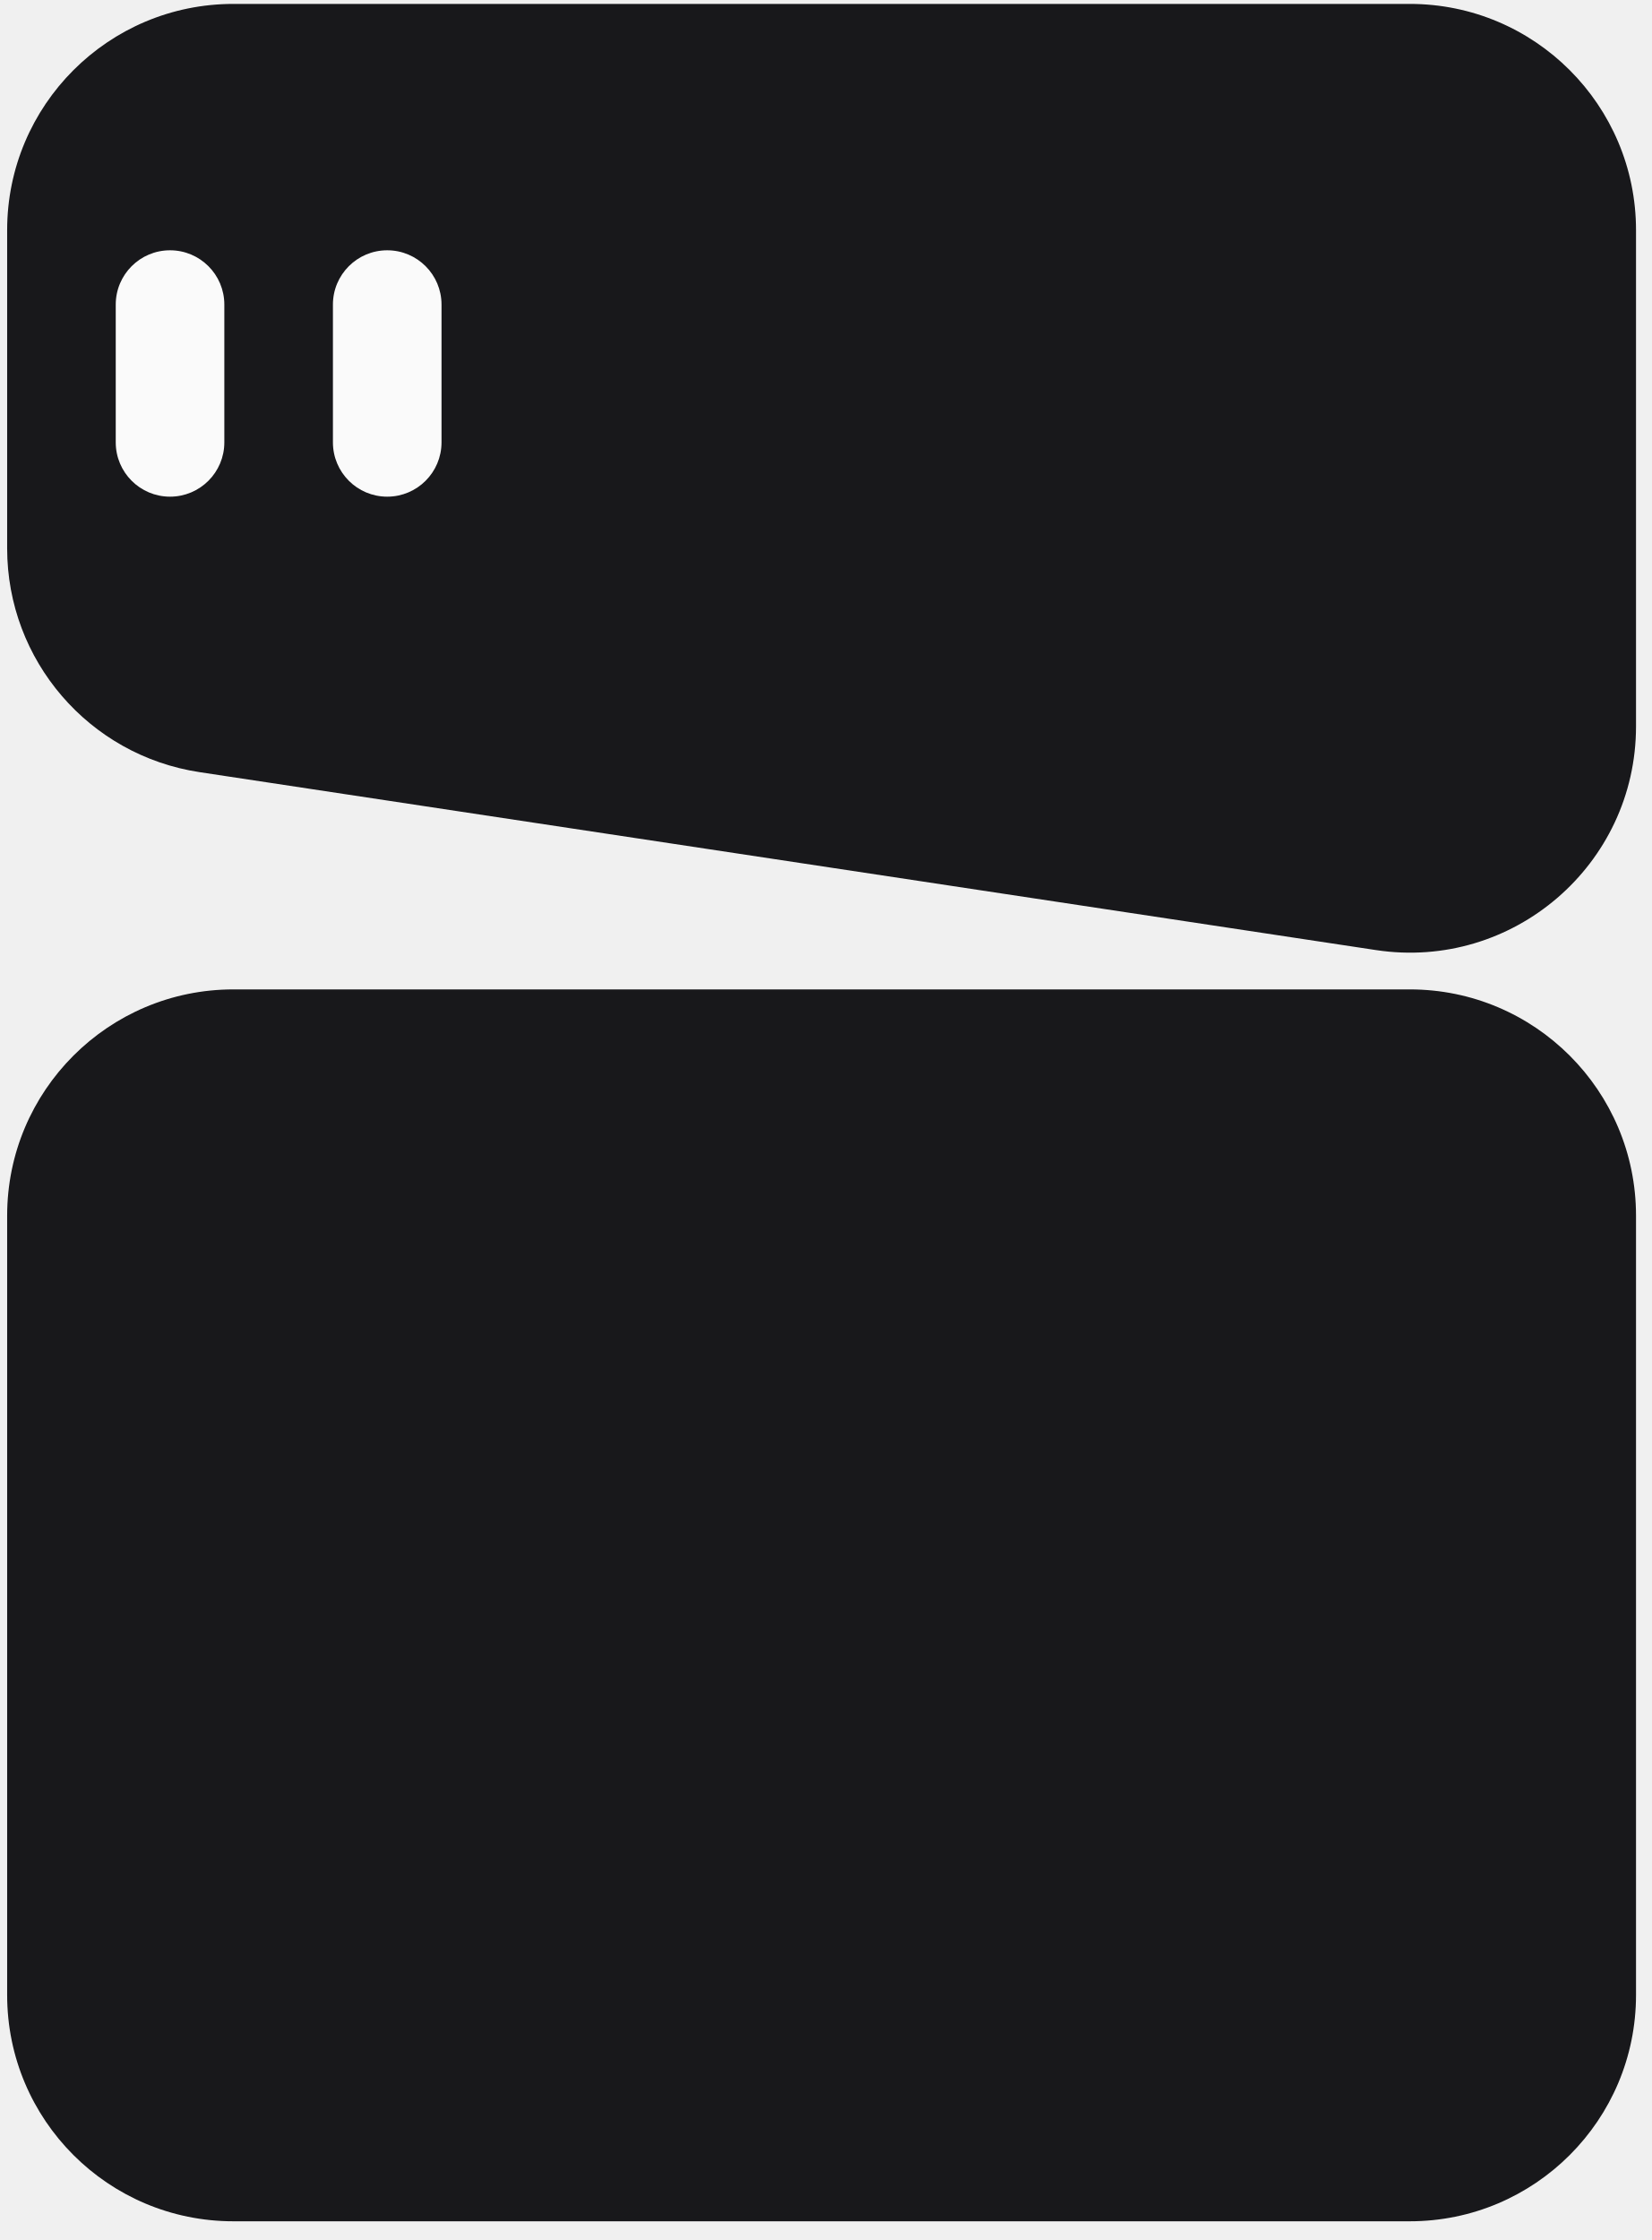
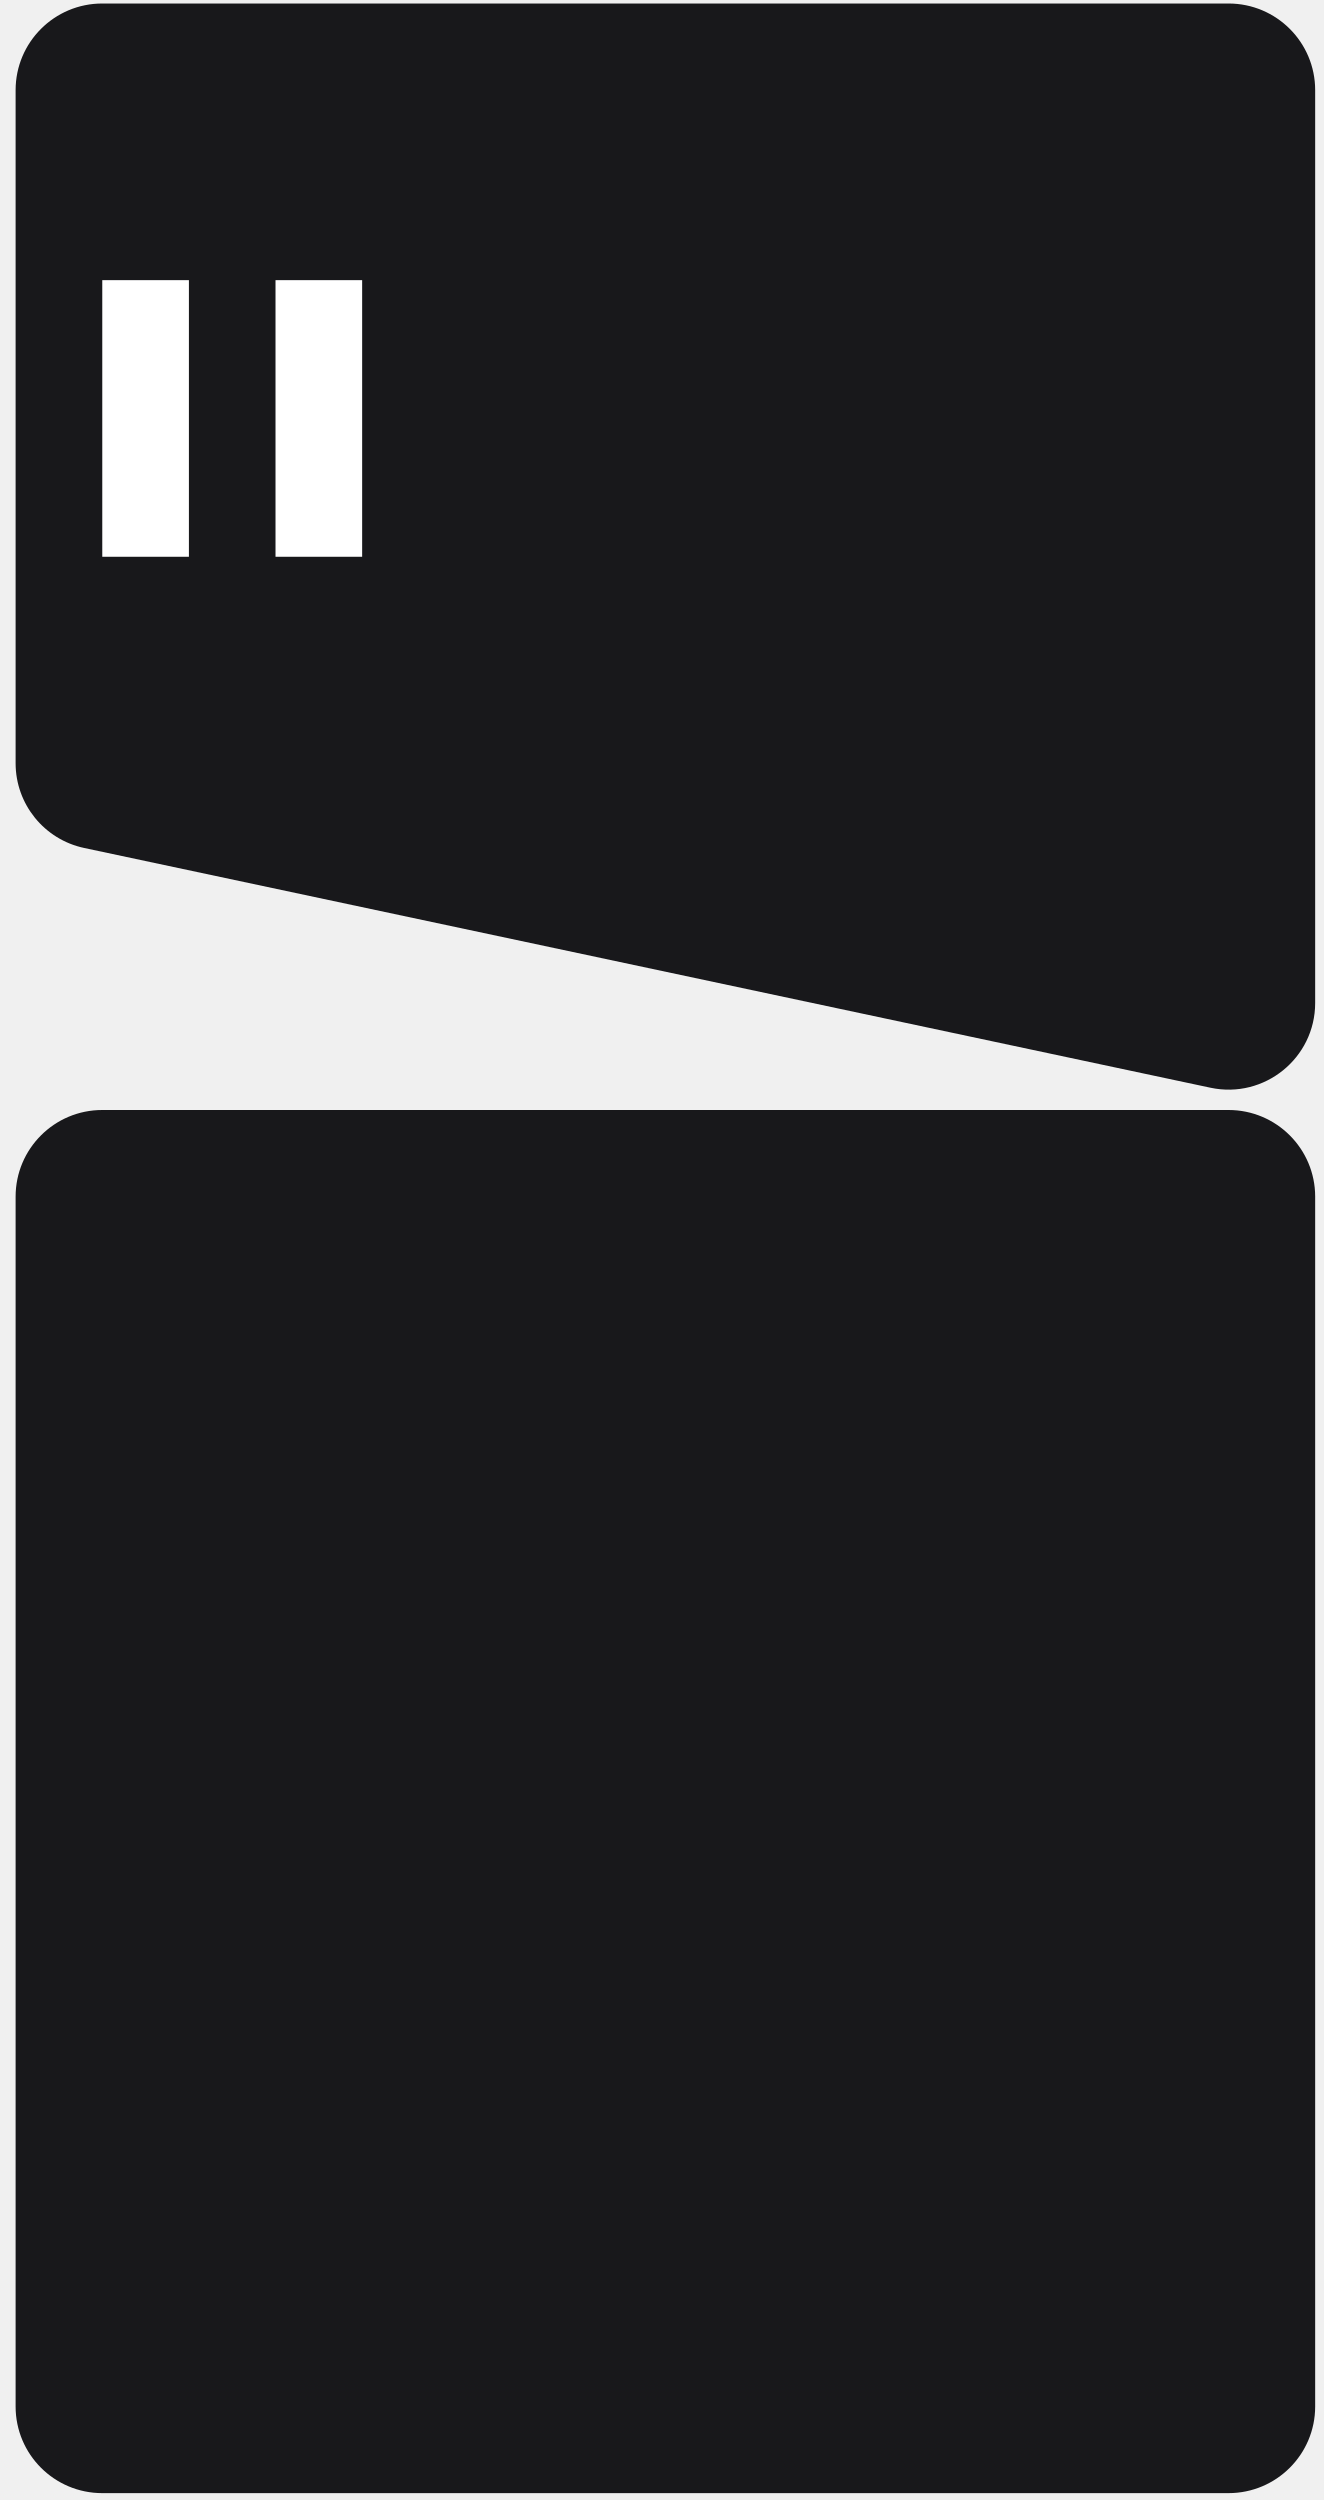
- <svg xmlns="http://www.w3.org/2000/svg" width="73" height="99" viewBox="0 0 73 99" fill="none">
-   <path d="M72.316 10.173C72.316 4.65 67.839 0.173 62.316 0.173H10.316C4.793 0.173 0.316 4.65 0.316 10.173V24.238C0.316 29.184 3.931 33.386 8.821 34.126L60.821 41.99C66.871 42.905 72.316 38.221 72.316 32.103V10.173Z" fill="#18181B" />
-   <rect width="4.8" height="10.889" rx="2.4" transform="matrix(-1 0 0 1 9.91602 11.062)" fill="#FAFAFA" />
-   <rect width="4.8" height="10.889" rx="2.4" transform="matrix(-1 0 0 1 19.5161 11.062)" fill="#FAFAFA" />
-   <path d="M72.316 53.728C72.316 48.205 67.839 43.728 62.316 43.728H10.316C4.793 43.728 0.316 48.205 0.316 53.728V88.173C0.316 93.696 4.793 98.173 10.316 98.173H62.316C67.839 98.173 72.316 93.696 72.316 88.173V53.728Z" fill="#18181B" />
+ <svg xmlns="http://www.w3.org/2000/svg" width="63" height="119" viewBox="0 0 63 119" fill="none">
+   <path d="M62.602 4.291C62.602 2.013 60.755 0.167 58.478 0.167H4.867C2.589 0.167 0.743 2.013 0.743 4.291V36.331C0.743 38.277 2.104 39.959 4.008 40.364L57.619 51.776C60.185 52.322 62.602 50.366 62.602 47.742V4.291Z" fill="#18181B" />
+   <rect width="4.124" height="13.167" transform="matrix(-1 0 0 1 8.99219 13.335)" fill="white" />
+   <rect width="4.124" height="13.167" transform="matrix(-1 0 0 1 17.2383 13.335)" fill="white" />
+   <path d="M62.602 56.96C62.602 54.683 60.755 52.836 58.478 52.836H4.867C2.589 52.836 0.743 54.683 0.743 56.96V114.55C0.743 116.827 2.589 118.673 4.867 118.673H58.478C60.755 118.673 62.602 116.827 62.602 114.55V56.96Z" fill="#18181B" />
</svg>
